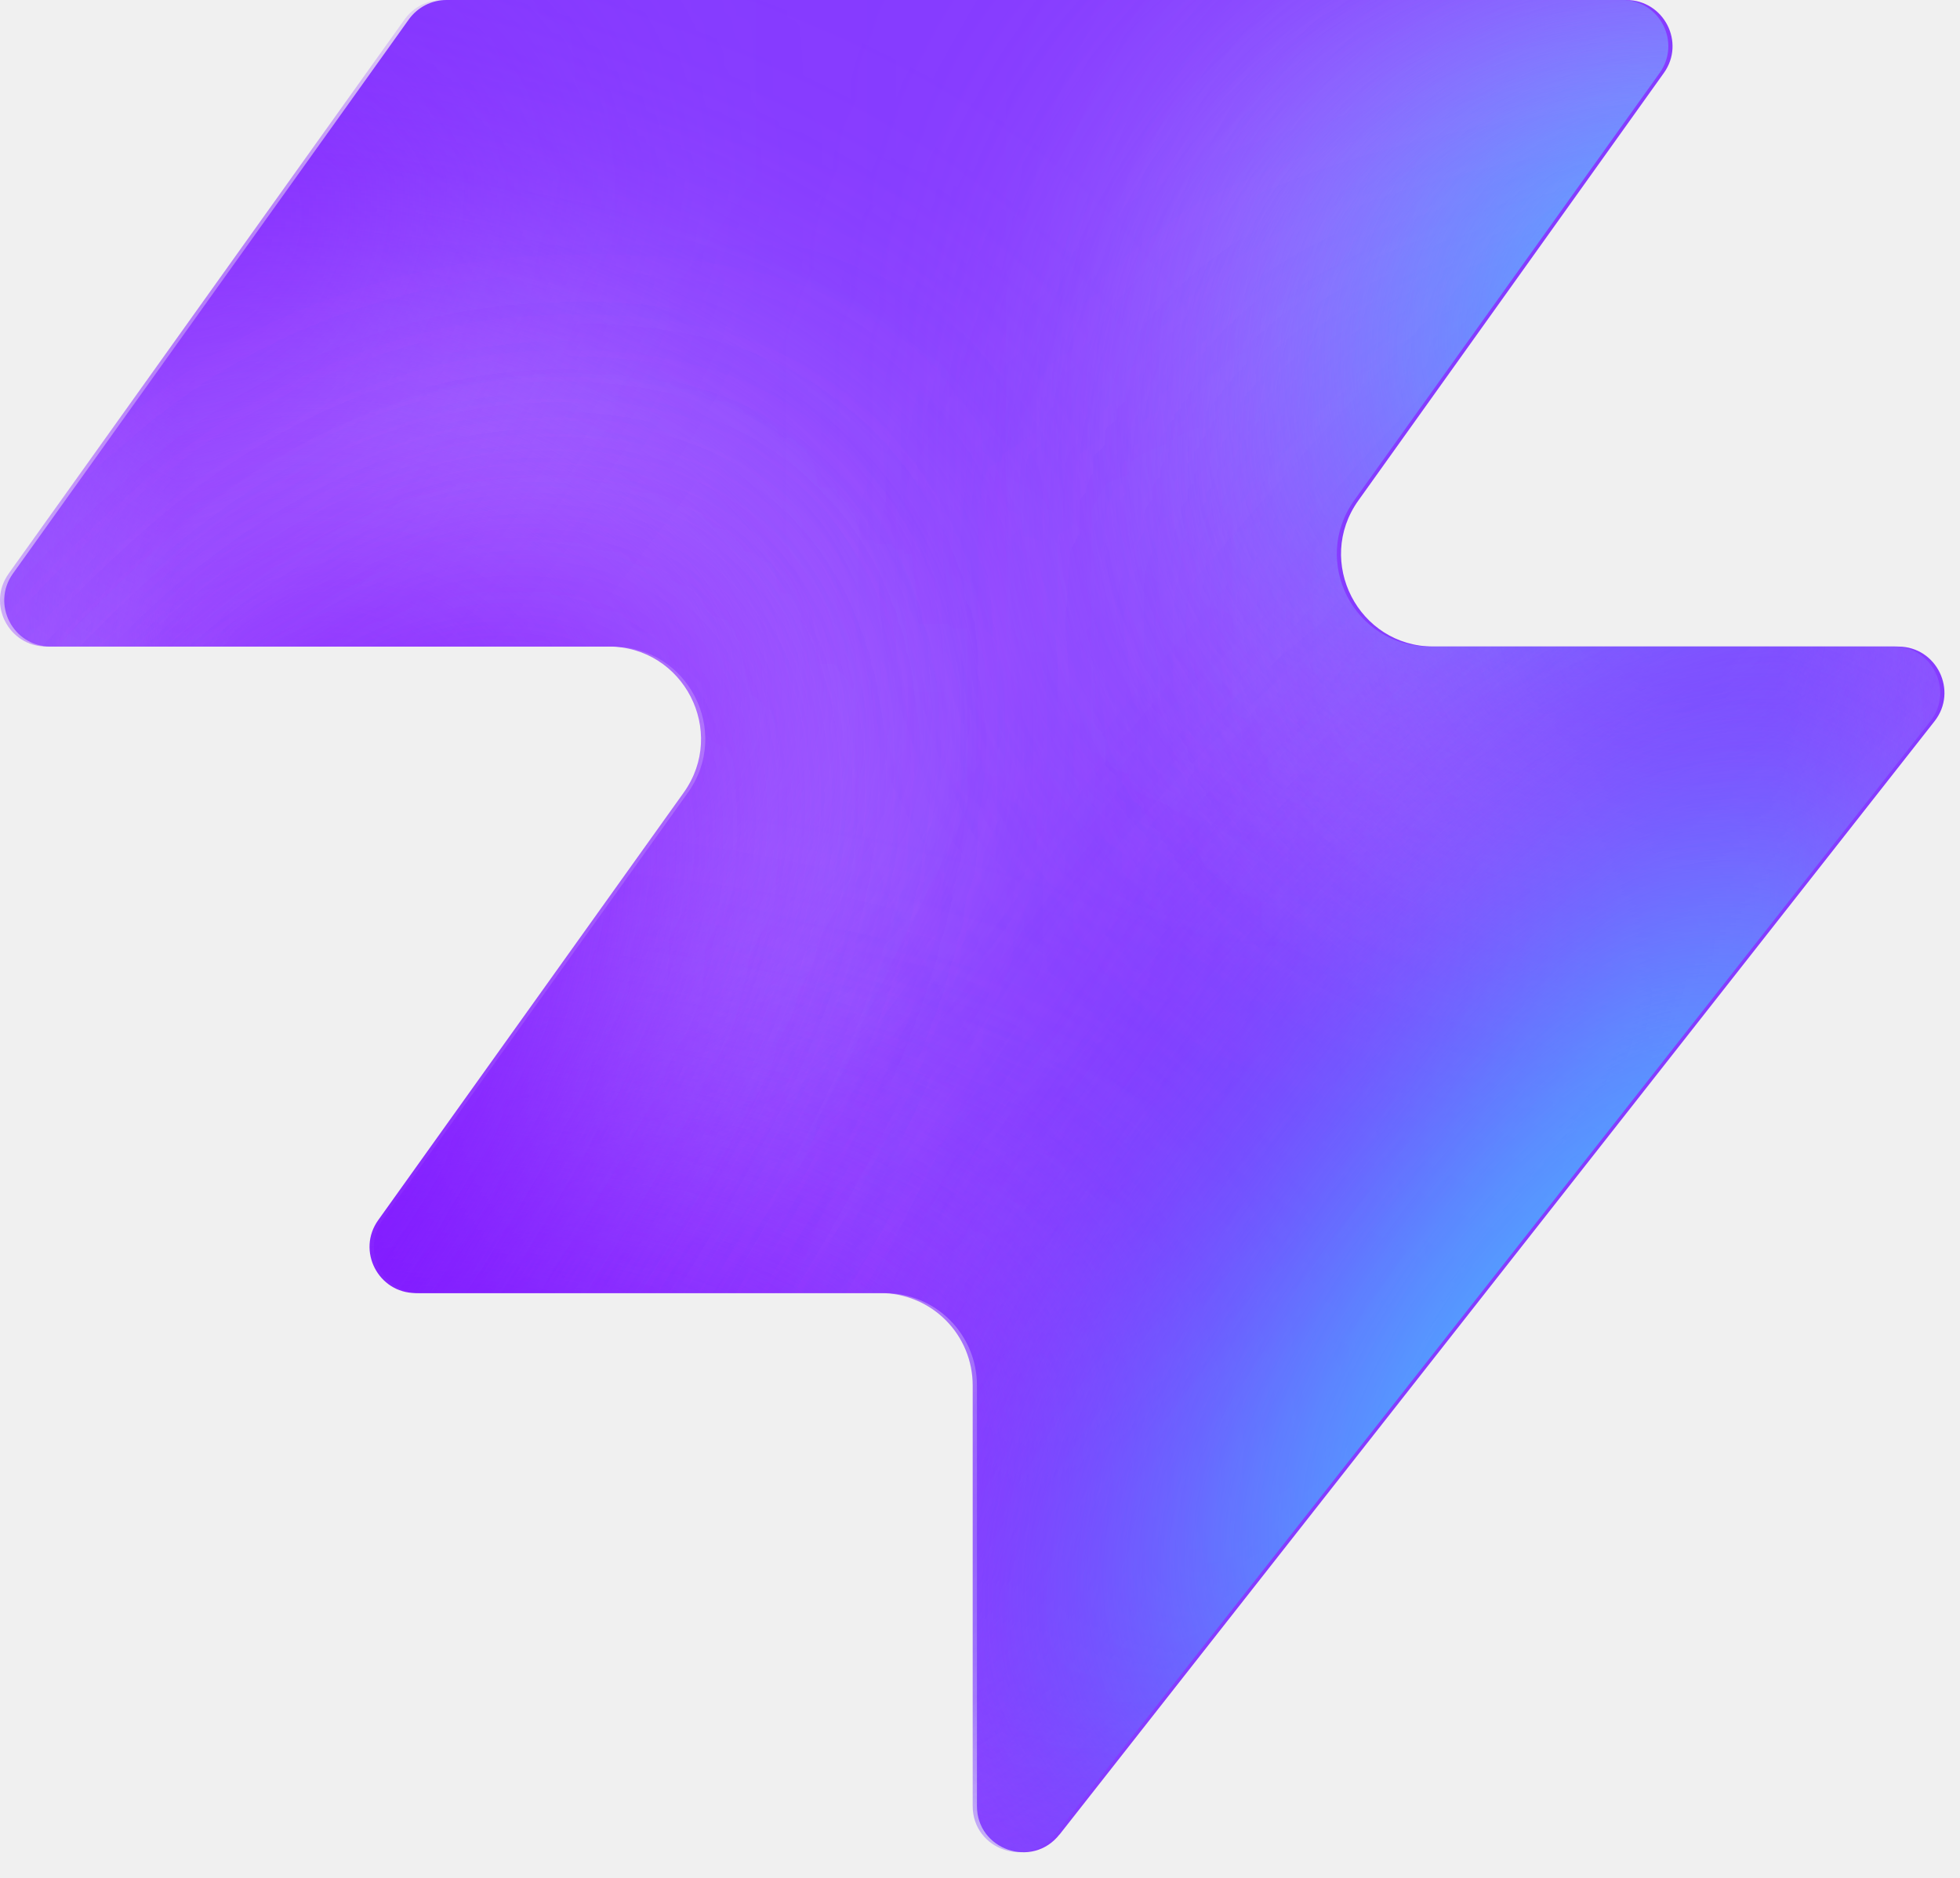
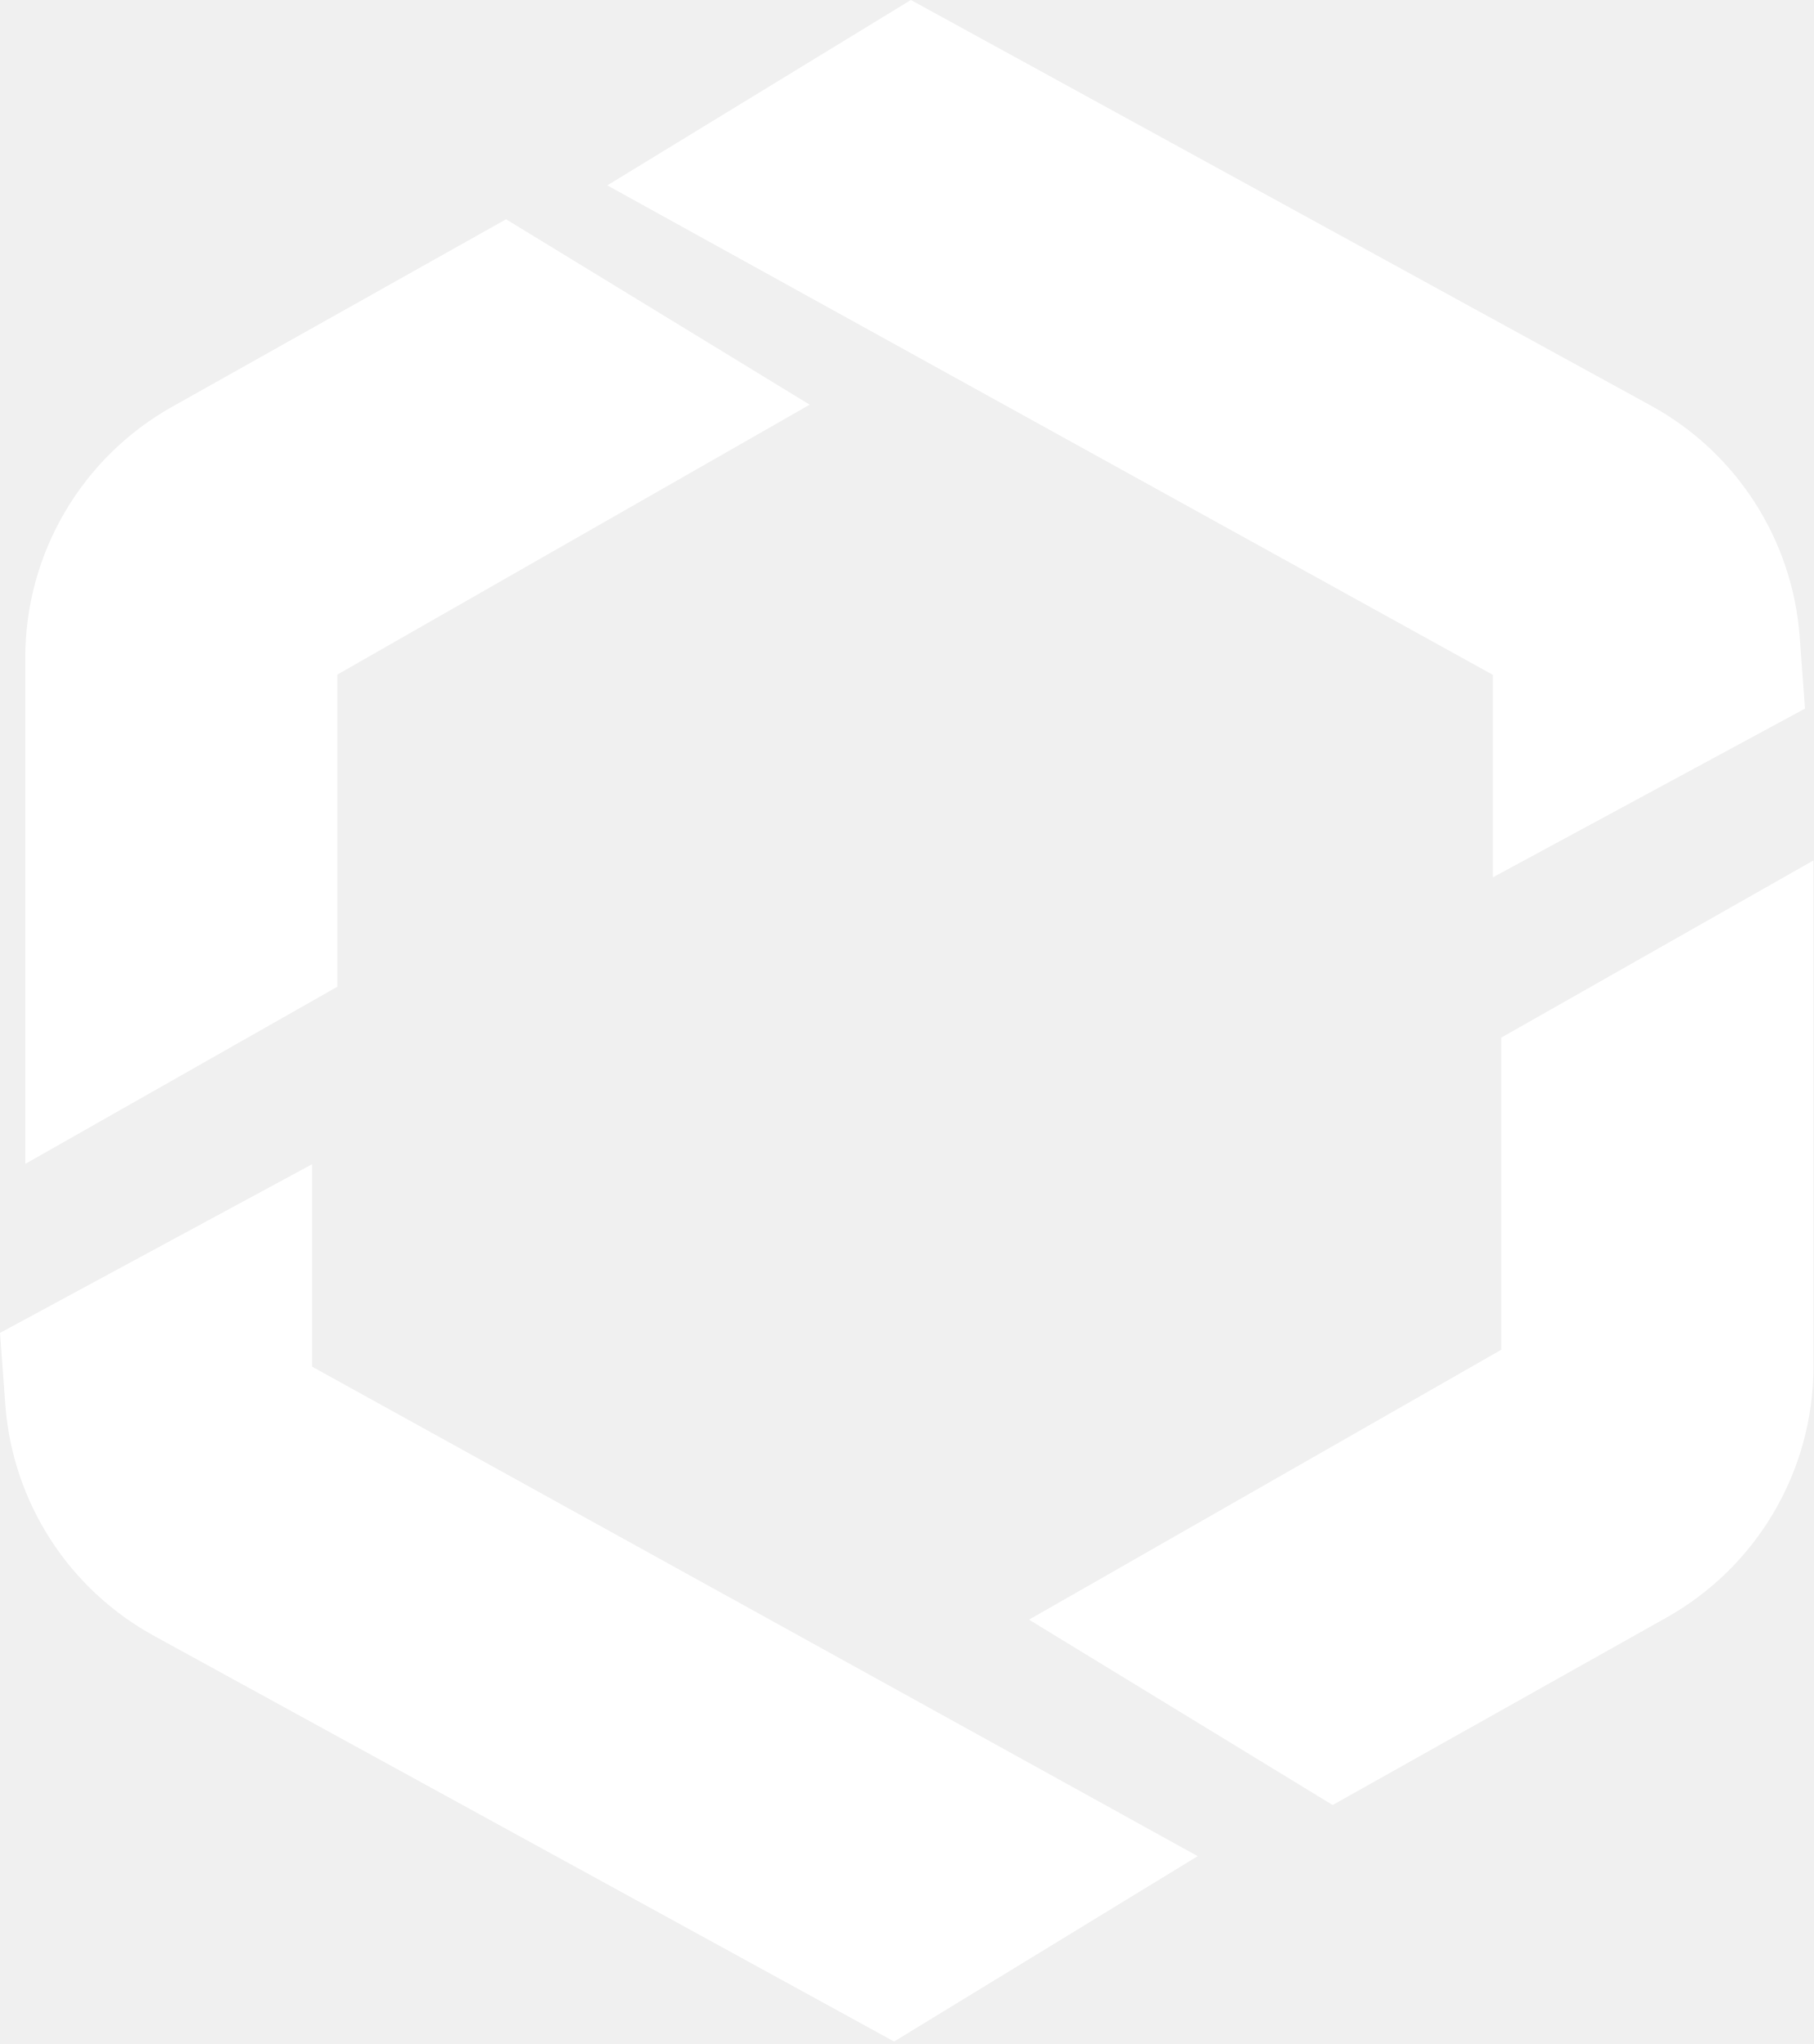
- <svg xmlns="http://www.w3.org/2000/svg" width="48" height="46" fill="none" viewBox="0 0 48 46">
-   <path fill="#863bff" d="M25.946 44.938c-.664.845-2.021.375-2.021-.698V33.937a2.26 2.26 0 0 0-2.262-2.262H10.287c-.92 0-1.456-1.04-.92-1.788l7.48-10.471c1.07-1.497 0-3.578-1.842-3.578H1.237c-.92 0-1.456-1.04-.92-1.788L10.013.474c.214-.297.556-.474.92-.474h28.894c.92 0 1.456 1.04.92 1.788l-7.48 10.471c-1.07 1.498 0 3.579 1.842 3.579h11.377c.943 0 1.473 1.088.89 1.83L25.947 44.94z" style="fill:#863bff;fill:color(display-p3 .525 .23 1);fill-opacity:1" />
-   <mask id="a" width="48" height="46" x="0" y="0" maskUnits="userSpaceOnUse" style="mask-type:alpha">
-     <path fill="#000" d="M25.842 44.938c-.664.844-2.021.375-2.021-.698V33.937a2.26 2.26 0 0 0-2.262-2.262H10.183c-.92 0-1.456-1.04-.92-1.788l7.48-10.471c1.07-1.498 0-3.579-1.842-3.579H1.133c-.92 0-1.456-1.04-.92-1.787L9.91.473c.214-.297.556-.474.92-.474h28.894c.92 0 1.456 1.04.92 1.788l-7.48 10.471c-1.07 1.498 0 3.578 1.842 3.578h11.377c.943 0 1.473 1.088.89 1.832L25.843 44.94z" style="fill:#000;fill-opacity:1" />
-   </mask>
-   <g mask="url(#a)">
-     <g filter="url(#b)">
-       <ellipse cx="5.508" cy="14.704" fill="#ede6ff" rx="5.508" ry="14.704" style="fill:#ede6ff;fill:color(display-p3 .927 .903 1);fill-opacity:1" transform="matrix(.00324 1 1 -.00324 -4.47 31.516)" />
-     </g>
-     <g filter="url(#c)">
-       <ellipse cx="10.399" cy="29.851" fill="#ede6ff" rx="10.399" ry="29.851" style="fill:#ede6ff;fill:color(display-p3 .927 .903 1);fill-opacity:1" transform="matrix(.00324 1 1 -.00324 -39.328 7.883)" />
-     </g>
-     <g filter="url(#d)">
-       <ellipse cx="5.508" cy="30.487" fill="#7e14ff" rx="5.508" ry="30.487" style="fill:#7e14ff;fill:color(display-p3 .492 .077 1);fill-opacity:1" transform="rotate(89.814 -25.913 -14.639)scale(1 -1)" />
-     </g>
-     <g filter="url(#e)">
-       <ellipse cx="5.508" cy="30.599" fill="#7e14ff" rx="5.508" ry="30.599" style="fill:#7e14ff;fill:color(display-p3 .492 .077 1);fill-opacity:1" transform="rotate(89.814 -32.644 -3.334)scale(1 -1)" />
-     </g>
-     <g filter="url(#f)">
-       <ellipse cx="5.508" cy="30.599" fill="#7e14ff" rx="5.508" ry="30.599" style="fill:#7e14ff;fill:color(display-p3 .492 .077 1);fill-opacity:1" transform="matrix(.00324 1 1 -.00324 -34.34 30.47)" />
-     </g>
-     <g filter="url(#g)">
-       <ellipse cx="14.072" cy="22.078" fill="#ede6ff" rx="14.072" ry="22.078" style="fill:#ede6ff;fill:color(display-p3 .927 .903 1);fill-opacity:1" transform="rotate(93.35 24.506 48.493)scale(-1 1)" />
-     </g>
-     <g filter="url(#h)">
-       <ellipse cx="3.47" cy="21.501" fill="#7e14ff" rx="3.47" ry="21.501" style="fill:#7e14ff;fill:color(display-p3 .492 .077 1);fill-opacity:1" transform="rotate(89.009 28.708 47.59)scale(-1 1)" />
-     </g>
-     <g filter="url(#i)">
-       <ellipse cx="3.47" cy="21.501" fill="#7e14ff" rx="3.47" ry="21.501" style="fill:#7e14ff;fill:color(display-p3 .492 .077 1);fill-opacity:1" transform="rotate(89.009 28.708 47.59)scale(-1 1)" />
-     </g>
-     <g filter="url(#j)">
-       <ellipse cx=".387" cy="8.972" fill="#7e14ff" rx="4.407" ry="29.108" style="fill:#7e14ff;fill:color(display-p3 .492 .077 1);fill-opacity:1" transform="rotate(39.51 .387 8.972)" />
-     </g>
-     <g filter="url(#k)">
-       <ellipse cx="47.523" cy="-6.092" fill="#7e14ff" rx="4.407" ry="29.108" style="fill:#7e14ff;fill:color(display-p3 .492 .077 1);fill-opacity:1" transform="rotate(37.892 47.523 -6.092)" />
-     </g>
-     <g filter="url(#l)">
-       <ellipse cx="41.412" cy="6.333" fill="#47bfff" rx="5.971" ry="9.665" style="fill:#47bfff;fill:color(display-p3 .28 .748 1);fill-opacity:1" transform="rotate(37.892 41.412 6.333)" />
-     </g>
-     <g filter="url(#m)">
-       <ellipse cx="-1.879" cy="38.332" fill="#7e14ff" rx="4.407" ry="29.108" style="fill:#7e14ff;fill:color(display-p3 .492 .077 1);fill-opacity:1" transform="rotate(37.892 -1.88 38.332)" />
-     </g>
-     <g filter="url(#n)">
-       <ellipse cx="-1.879" cy="38.332" fill="#7e14ff" rx="4.407" ry="29.108" style="fill:#7e14ff;fill:color(display-p3 .492 .077 1);fill-opacity:1" transform="rotate(37.892 -1.88 38.332)" />
-     </g>
-     <g filter="url(#o)">
-       <ellipse cx="35.651" cy="29.907" fill="#7e14ff" rx="4.407" ry="29.108" style="fill:#7e14ff;fill:color(display-p3 .492 .077 1);fill-opacity:1" transform="rotate(37.892 35.651 29.907)" />
-     </g>
-     <g filter="url(#p)">
-       <ellipse cx="38.418" cy="32.4" fill="#47bfff" rx="5.971" ry="15.297" style="fill:#47bfff;fill:color(display-p3 .28 .748 1);fill-opacity:1" transform="rotate(37.892 38.418 32.4)" />
-     </g>
-   </g>
-   <defs>
-     <filter id="b" width="60.045" height="41.654" x="-19.77" y="16.149" color-interpolation-filters="sRGB" filterUnits="userSpaceOnUse">
-       <feFlood flood-opacity="0" result="BackgroundImageFix" />
-       <feBlend in="SourceGraphic" in2="BackgroundImageFix" result="shape" />
-       <feGaussianBlur result="effect1_foregroundBlur_2002_17158" stdDeviation="7.659" />
-     </filter>
-     <filter id="c" width="90.34" height="51.437" x="-54.613" y="-7.533" color-interpolation-filters="sRGB" filterUnits="userSpaceOnUse">
-       <feFlood flood-opacity="0" result="BackgroundImageFix" />
-       <feBlend in="SourceGraphic" in2="BackgroundImageFix" result="shape" />
-       <feGaussianBlur result="effect1_foregroundBlur_2002_17158" stdDeviation="7.659" />
-     </filter>
-     <filter id="d" width="79.355" height="29.4" x="-49.64" y="2.03" color-interpolation-filters="sRGB" filterUnits="userSpaceOnUse">
-       <feFlood flood-opacity="0" result="BackgroundImageFix" />
-       <feBlend in="SourceGraphic" in2="BackgroundImageFix" result="shape" />
-       <feGaussianBlur result="effect1_foregroundBlur_2002_17158" stdDeviation="4.596" />
-     </filter>
-     <filter id="e" width="79.579" height="29.4" x="-45.045" y="20.029" color-interpolation-filters="sRGB" filterUnits="userSpaceOnUse">
-       <feFlood flood-opacity="0" result="BackgroundImageFix" />
-       <feBlend in="SourceGraphic" in2="BackgroundImageFix" result="shape" />
-       <feGaussianBlur result="effect1_foregroundBlur_2002_17158" stdDeviation="4.596" />
-     </filter>
-     <filter id="f" width="79.579" height="29.4" x="-43.513" y="21.178" color-interpolation-filters="sRGB" filterUnits="userSpaceOnUse">
-       <feFlood flood-opacity="0" result="BackgroundImageFix" />
-       <feBlend in="SourceGraphic" in2="BackgroundImageFix" result="shape" />
-       <feGaussianBlur result="effect1_foregroundBlur_2002_17158" stdDeviation="4.596" />
-     </filter>
-     <filter id="g" width="74.749" height="58.852" x="15.756" y="-17.901" color-interpolation-filters="sRGB" filterUnits="userSpaceOnUse">
-       <feFlood flood-opacity="0" result="BackgroundImageFix" />
-       <feBlend in="SourceGraphic" in2="BackgroundImageFix" result="shape" />
-       <feGaussianBlur result="effect1_foregroundBlur_2002_17158" stdDeviation="7.659" />
-     </filter>
-     <filter id="h" width="61.377" height="25.362" x="23.548" y="2.284" color-interpolation-filters="sRGB" filterUnits="userSpaceOnUse">
-       <feFlood flood-opacity="0" result="BackgroundImageFix" />
-       <feBlend in="SourceGraphic" in2="BackgroundImageFix" result="shape" />
-       <feGaussianBlur result="effect1_foregroundBlur_2002_17158" stdDeviation="4.596" />
-     </filter>
-     <filter id="i" width="61.377" height="25.362" x="23.548" y="2.284" color-interpolation-filters="sRGB" filterUnits="userSpaceOnUse">
-       <feFlood flood-opacity="0" result="BackgroundImageFix" />
-       <feBlend in="SourceGraphic" in2="BackgroundImageFix" result="shape" />
-       <feGaussianBlur result="effect1_foregroundBlur_2002_17158" stdDeviation="4.596" />
-     </filter>
-     <filter id="j" width="56.045" height="63.649" x="-27.636" y="-22.853" color-interpolation-filters="sRGB" filterUnits="userSpaceOnUse">
-       <feFlood flood-opacity="0" result="BackgroundImageFix" />
-       <feBlend in="SourceGraphic" in2="BackgroundImageFix" result="shape" />
-       <feGaussianBlur result="effect1_foregroundBlur_2002_17158" stdDeviation="4.596" />
-     </filter>
-     <filter id="k" width="54.814" height="64.646" x="20.116" y="-38.415" color-interpolation-filters="sRGB" filterUnits="userSpaceOnUse">
-       <feFlood flood-opacity="0" result="BackgroundImageFix" />
-       <feBlend in="SourceGraphic" in2="BackgroundImageFix" result="shape" />
-       <feGaussianBlur result="effect1_foregroundBlur_2002_17158" stdDeviation="4.596" />
-     </filter>
-     <filter id="l" width="33.541" height="35.313" x="24.641" y="-11.323" color-interpolation-filters="sRGB" filterUnits="userSpaceOnUse">
-       <feFlood flood-opacity="0" result="BackgroundImageFix" />
-       <feBlend in="SourceGraphic" in2="BackgroundImageFix" result="shape" />
-       <feGaussianBlur result="effect1_foregroundBlur_2002_17158" stdDeviation="4.596" />
-     </filter>
-     <filter id="m" width="54.814" height="64.646" x="-29.286" y="6.009" color-interpolation-filters="sRGB" filterUnits="userSpaceOnUse">
-       <feFlood flood-opacity="0" result="BackgroundImageFix" />
-       <feBlend in="SourceGraphic" in2="BackgroundImageFix" result="shape" />
-       <feGaussianBlur result="effect1_foregroundBlur_2002_17158" stdDeviation="4.596" />
-     </filter>
-     <filter id="n" width="54.814" height="64.646" x="-29.286" y="6.009" color-interpolation-filters="sRGB" filterUnits="userSpaceOnUse">
-       <feFlood flood-opacity="0" result="BackgroundImageFix" />
-       <feBlend in="SourceGraphic" in2="BackgroundImageFix" result="shape" />
-       <feGaussianBlur result="effect1_foregroundBlur_2002_17158" stdDeviation="4.596" />
-     </filter>
-     <filter id="o" width="54.814" height="64.646" x="8.244" y="-2.416" color-interpolation-filters="sRGB" filterUnits="userSpaceOnUse">
-       <feFlood flood-opacity="0" result="BackgroundImageFix" />
-       <feBlend in="SourceGraphic" in2="BackgroundImageFix" result="shape" />
-       <feGaussianBlur result="effect1_foregroundBlur_2002_17158" stdDeviation="4.596" />
-     </filter>
-     <filter id="p" width="39.409" height="43.623" x="18.713" y="10.588" color-interpolation-filters="sRGB" filterUnits="userSpaceOnUse">
-       <feFlood flood-opacity="0" result="BackgroundImageFix" />
-       <feBlend in="SourceGraphic" in2="BackgroundImageFix" result="shape" />
-       <feGaussianBlur result="effect1_foregroundBlur_2002_17158" stdDeviation="4.596" />
-     </filter>
-   </defs>
+ <svg xmlns="http://www.w3.org/2000/svg" width="63" height="71" viewBox="0 0 63 71" fill="none">
+   <path d="M0.878 22.848V40.429L11.72 34.275V23.433L28.129 14.057L17.581 7.617L5.983 14.128C2.83 15.898 0.878 19.232 0.878 22.848Z" fill="white" />
+   <path d="M63 47.468V29.888L52.158 36.041V46.883L35.749 56.26L46.297 62.699L57.895 56.188C61.048 54.418 63 51.084 63 47.468Z" fill="white" />
+   <path d="M62.522 22.121L62.707 24.614L51.865 30.474V23.442L21.098 6.439L31.645 0L57.356 14.091C60.327 15.719 62.272 18.742 62.522 22.121Z" fill="white" />
+   <path d="M0.185 48.793L0 46.3L10.842 40.44V47.472L41.609 64.475L31.062 70.914L5.351 56.823C2.38 55.195 0.435 52.172 0.185 48.793Z" fill="white" />
</svg>
